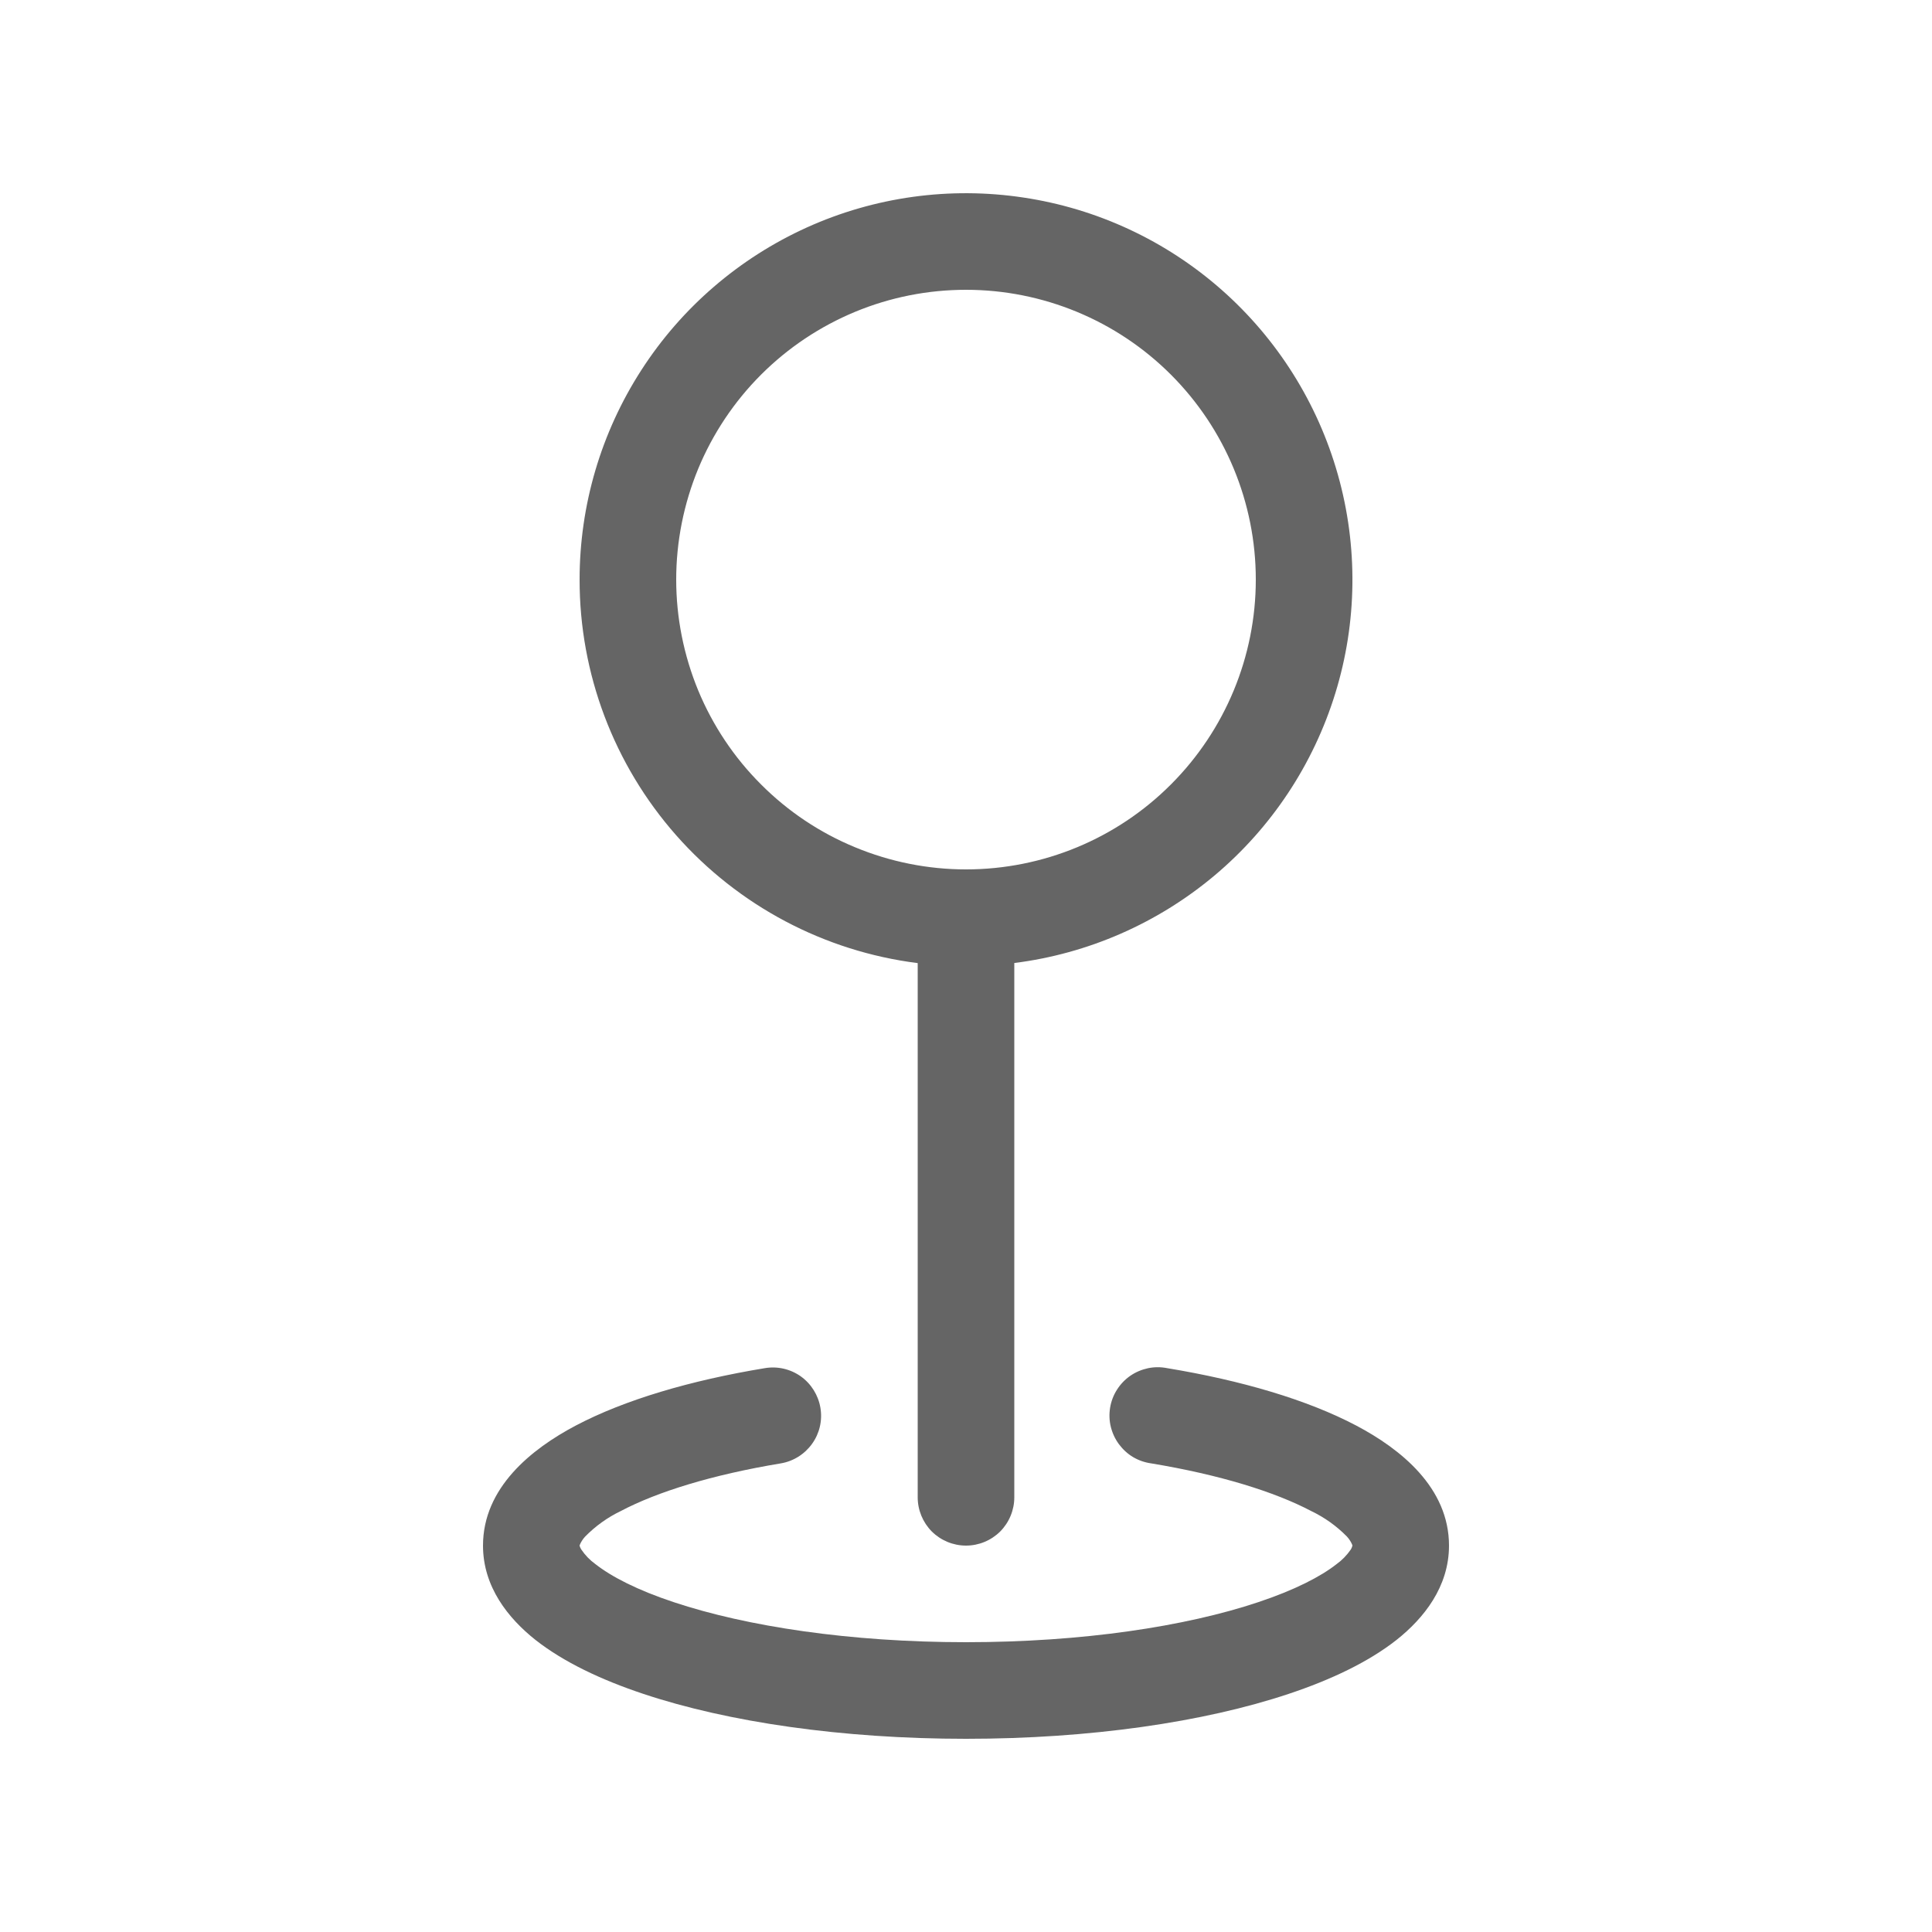
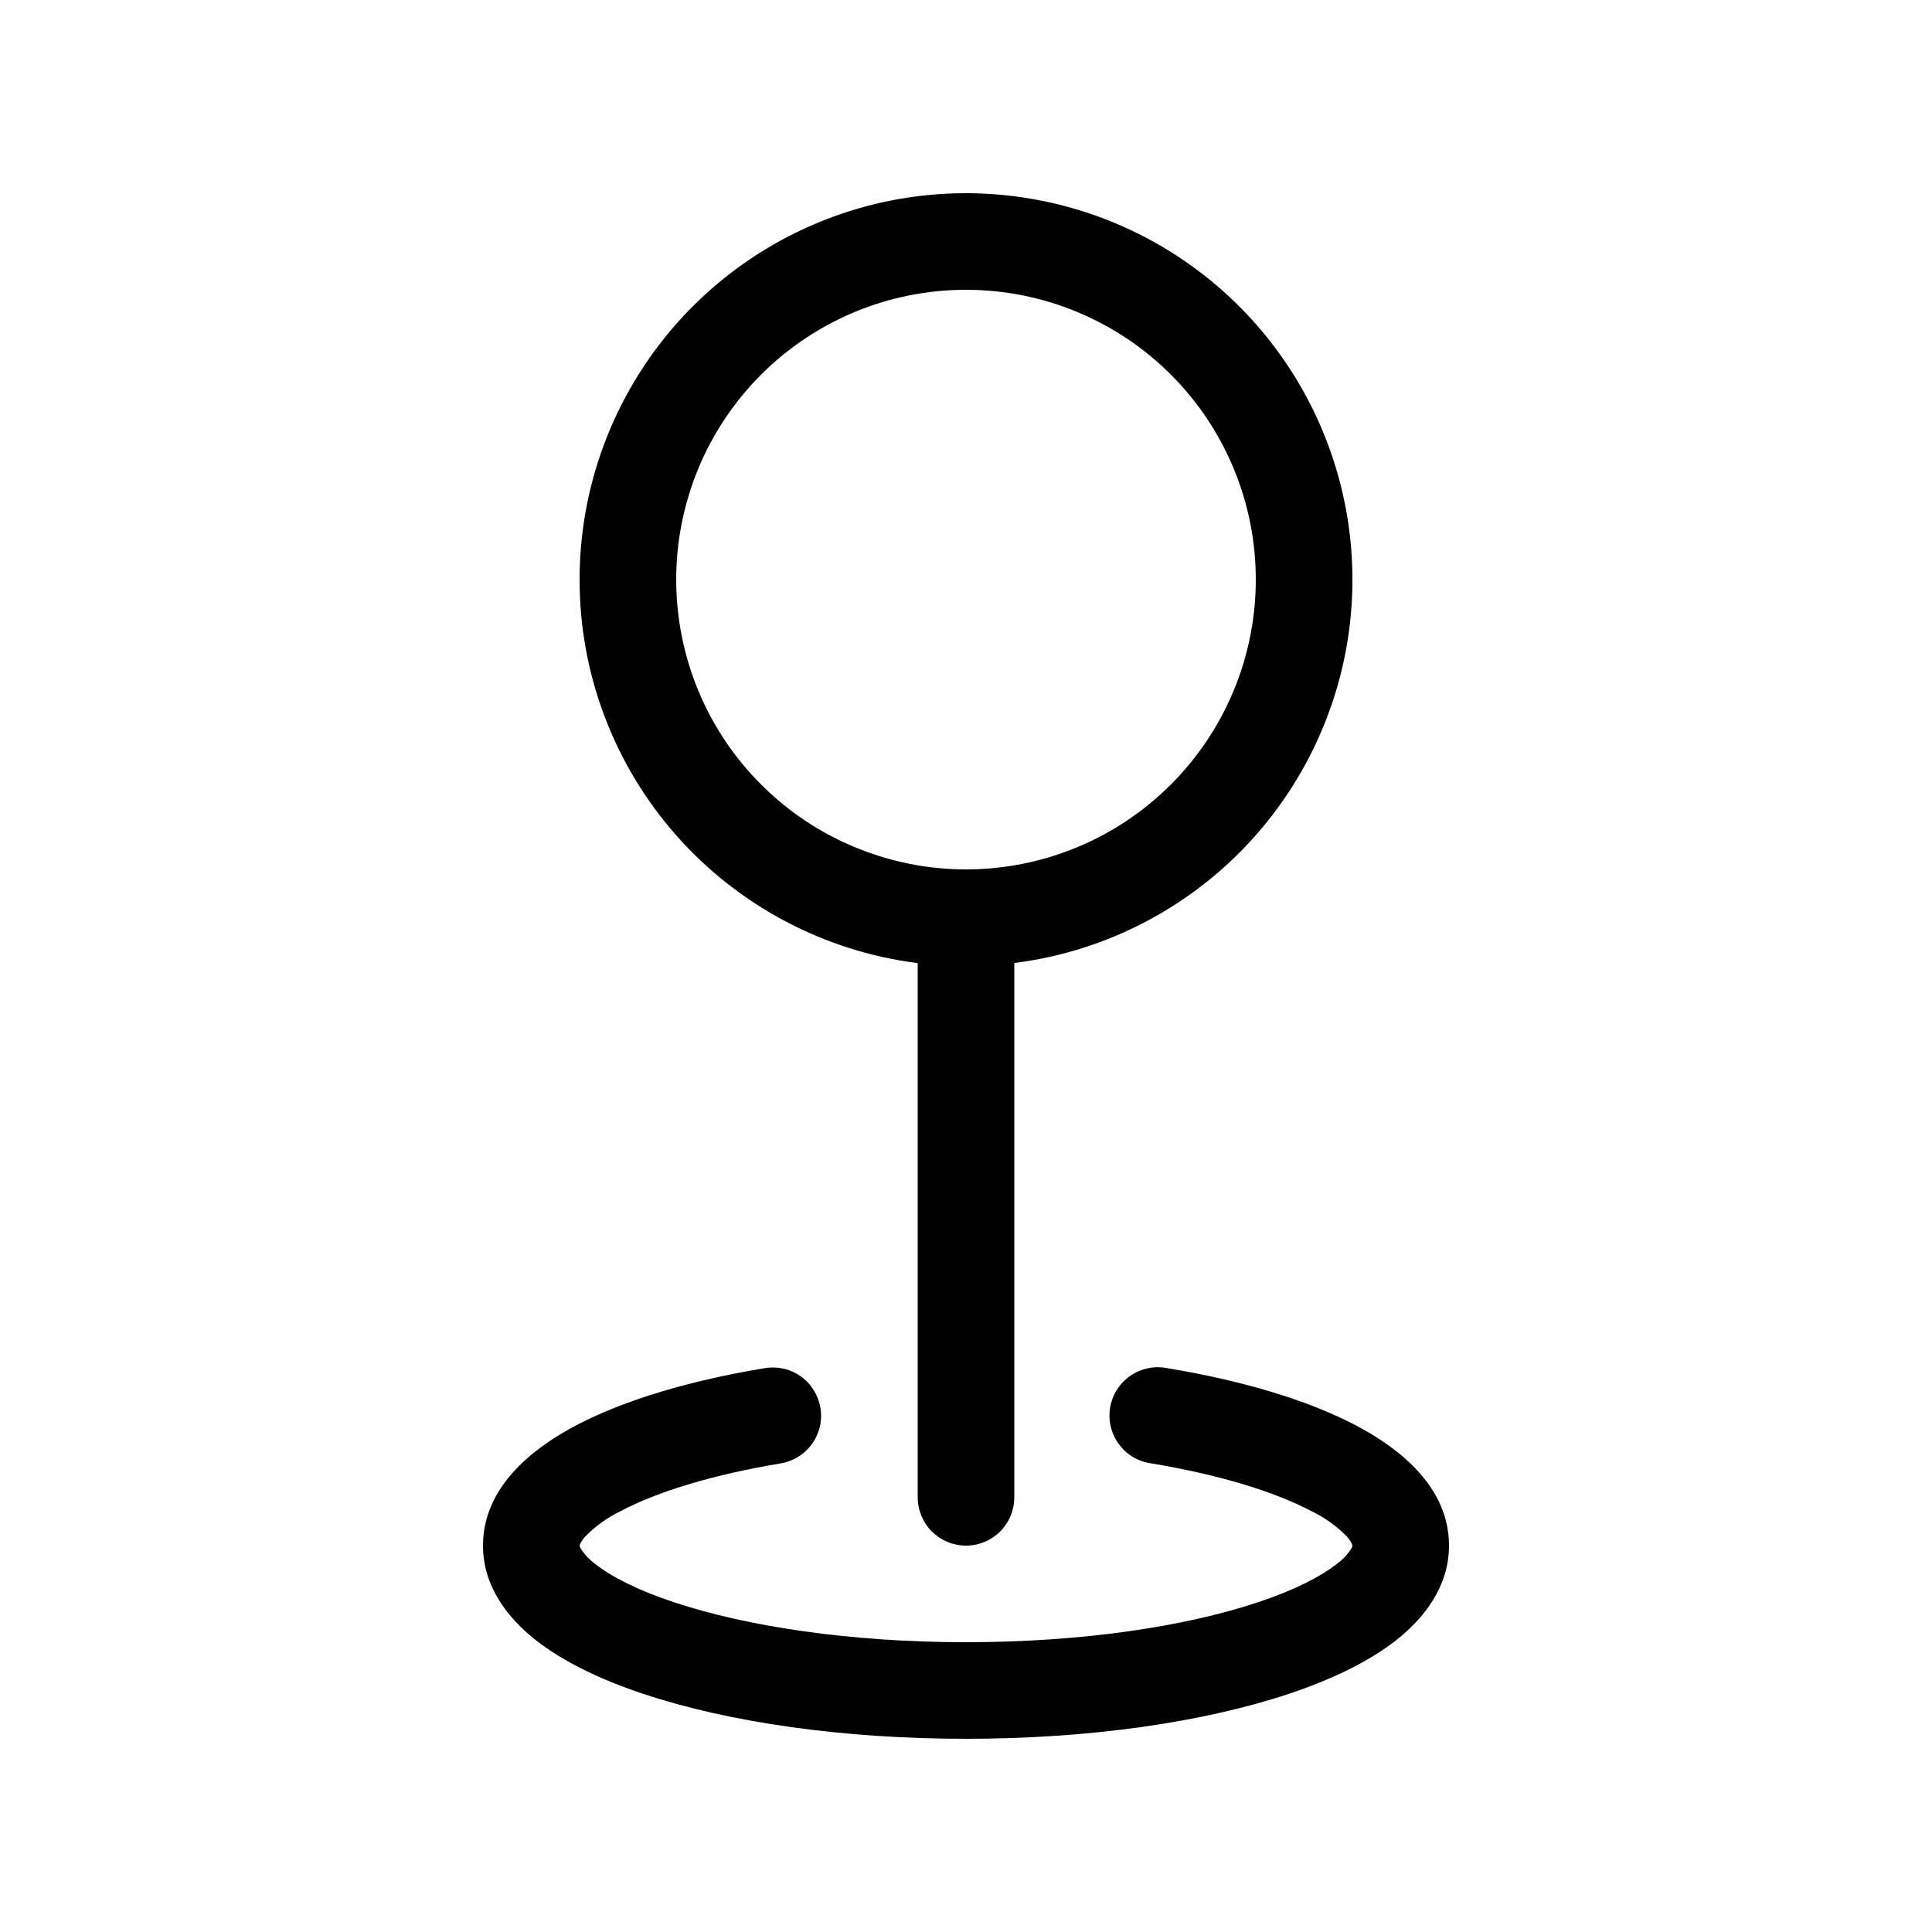
<svg xmlns="http://www.w3.org/2000/svg" width="20" height="20" viewBox="0 0 20 20" fill="none">
-   <path fill-rule="evenodd" clip-rule="evenodd" d="M10 3C9.606 3 9.216 3.077 8.852 3.228C8.488 3.379 8.157 3.6 7.879 3.878C7.6 4.157 7.379 4.488 7.228 4.852C7.078 5.216 7 5.606 7 6C7 6.394 7.078 6.784 7.228 7.148C7.379 7.512 7.6 7.843 7.879 8.121C8.157 8.4 8.488 8.621 8.852 8.771C9.216 8.922 9.606 9 10 9C10.796 9 11.559 8.684 12.121 8.121C12.684 7.558 13 6.795 13 6C13 5.204 12.684 4.441 12.121 3.878C11.559 3.316 10.796 3 10 3ZM6 6C6 5.23 6.222 4.477 6.64 3.83C7.057 3.183 7.653 2.671 8.354 2.354C9.056 2.037 9.834 1.93 10.595 2.045C11.357 2.159 12.069 2.491 12.646 3C13.223 3.509 13.641 4.174 13.85 4.915C14.059 5.656 14.05 6.442 13.823 7.177C13.596 7.913 13.162 8.568 12.573 9.063C11.983 9.558 11.264 9.873 10.5 9.969V15.5C10.5 15.633 10.447 15.76 10.354 15.854C10.26 15.947 10.133 16 10 16C9.867 16 9.74 15.947 9.646 15.854C9.553 15.76 9.5 15.633 9.5 15.5V9.97C8.533 9.848 7.644 9.377 6.999 8.646C6.355 7.915 5.999 6.974 6 6ZM8.493 14.574C8.515 14.705 8.484 14.839 8.406 14.947C8.329 15.054 8.213 15.127 8.082 15.149C7.37 15.267 6.802 15.444 6.427 15.642C6.289 15.708 6.164 15.798 6.057 15.907C6.033 15.933 6.013 15.964 6 15.997V16L6.002 16.008C6.006 16.02 6.011 16.031 6.018 16.041C6.057 16.099 6.106 16.15 6.163 16.191C6.328 16.321 6.598 16.461 6.976 16.586C7.727 16.836 8.796 17 10 17C11.204 17 12.273 16.837 13.024 16.586C13.402 16.46 13.672 16.321 13.837 16.191C13.894 16.15 13.943 16.099 13.983 16.041C13.989 16.031 13.995 16.02 13.998 16.008L14 16V15.996C13.987 15.963 13.967 15.932 13.943 15.906C13.836 15.797 13.711 15.708 13.573 15.642C13.197 15.444 12.63 15.267 11.918 15.149C11.852 15.14 11.788 15.118 11.73 15.084C11.673 15.05 11.623 15.004 11.583 14.95C11.543 14.896 11.515 14.835 11.499 14.77C11.483 14.705 11.481 14.637 11.492 14.571C11.503 14.505 11.527 14.442 11.563 14.386C11.599 14.329 11.646 14.28 11.701 14.242C11.756 14.204 11.818 14.178 11.883 14.164C11.949 14.15 12.016 14.15 12.082 14.163C12.852 14.29 13.534 14.491 14.039 14.757C14.5 15 15 15.4 15 16C15 16.426 14.74 16.752 14.456 16.977C14.166 17.205 13.776 17.39 13.34 17.535C12.462 17.828 11.281 18 10 18C8.719 18 7.538 17.828 6.66 17.535C6.224 17.39 5.834 17.205 5.544 16.977C5.26 16.752 5 16.426 5 16C5 15.401 5.5 15 5.961 14.757C6.466 14.491 7.148 14.29 7.918 14.163C8.049 14.141 8.183 14.172 8.291 14.249C8.398 14.326 8.471 14.443 8.493 14.574Z" fill="#656565" />
+   <path fill-rule="evenodd" clip-rule="evenodd" d="M10 3C9.606 3 9.216 3.077 8.852 3.228C8.488 3.379 8.157 3.6 7.879 3.878C7.6 4.157 7.379 4.488 7.228 4.852C7.078 5.216 7 5.606 7 6C7 6.394 7.078 6.784 7.228 7.148C7.379 7.512 7.6 7.843 7.879 8.121C8.157 8.4 8.488 8.621 8.852 8.771C9.216 8.922 9.606 9 10 9C10.796 9 11.559 8.684 12.121 8.121C12.684 7.558 13 6.795 13 6C13 5.204 12.684 4.441 12.121 3.878C11.559 3.316 10.796 3 10 3ZM6 6C6 5.23 6.222 4.477 6.64 3.83C7.057 3.183 7.653 2.671 8.354 2.354C9.056 2.037 9.834 1.93 10.595 2.045C11.357 2.159 12.069 2.491 12.646 3C13.223 3.509 13.641 4.174 13.85 4.915C14.059 5.656 14.05 6.442 13.823 7.177C13.596 7.913 13.162 8.568 12.573 9.063C11.983 9.558 11.264 9.873 10.5 9.969V15.5C10.5 15.633 10.447 15.76 10.354 15.854C10.26 15.947 10.133 16 10 16C9.867 16 9.74 15.947 9.646 15.854C9.553 15.76 9.5 15.633 9.5 15.5V9.97C8.533 9.848 7.644 9.377 6.999 8.646C6.355 7.915 5.999 6.974 6 6ZM8.493 14.574C8.515 14.705 8.484 14.839 8.406 14.947C8.329 15.054 8.213 15.127 8.082 15.149C7.37 15.267 6.802 15.444 6.427 15.642C6.289 15.708 6.164 15.798 6.057 15.907C6.033 15.933 6.013 15.964 6 15.997V16L6.002 16.008C6.006 16.02 6.011 16.031 6.018 16.041C6.057 16.099 6.106 16.15 6.163 16.191C6.328 16.321 6.598 16.461 6.976 16.586C7.727 16.836 8.796 17 10 17C11.204 17 12.273 16.837 13.024 16.586C13.402 16.46 13.672 16.321 13.837 16.191C13.894 16.15 13.943 16.099 13.983 16.041C13.989 16.031 13.995 16.02 13.998 16.008L14 16V15.996C13.987 15.963 13.967 15.932 13.943 15.906C13.836 15.797 13.711 15.708 13.573 15.642C13.197 15.444 12.63 15.267 11.918 15.149C11.852 15.14 11.788 15.118 11.73 15.084C11.673 15.05 11.623 15.004 11.583 14.95C11.543 14.896 11.515 14.835 11.499 14.77C11.483 14.705 11.481 14.637 11.492 14.571C11.503 14.505 11.527 14.442 11.563 14.386C11.599 14.329 11.646 14.28 11.701 14.242C11.756 14.204 11.818 14.178 11.883 14.164C11.949 14.15 12.016 14.15 12.082 14.163C12.852 14.29 13.534 14.491 14.039 14.757C14.5 15 15 15.4 15 16C15 16.426 14.74 16.752 14.456 16.977C14.166 17.205 13.776 17.39 13.34 17.535C12.462 17.828 11.281 18 10 18C8.719 18 7.538 17.828 6.66 17.535C6.224 17.39 5.834 17.205 5.544 16.977C5.26 16.752 5 16.426 5 16C5 15.401 5.5 15 5.961 14.757C6.466 14.491 7.148 14.29 7.918 14.163C8.049 14.141 8.183 14.172 8.291 14.249C8.398 14.326 8.471 14.443 8.493 14.574Z" fill="currentColor" />
</svg>
